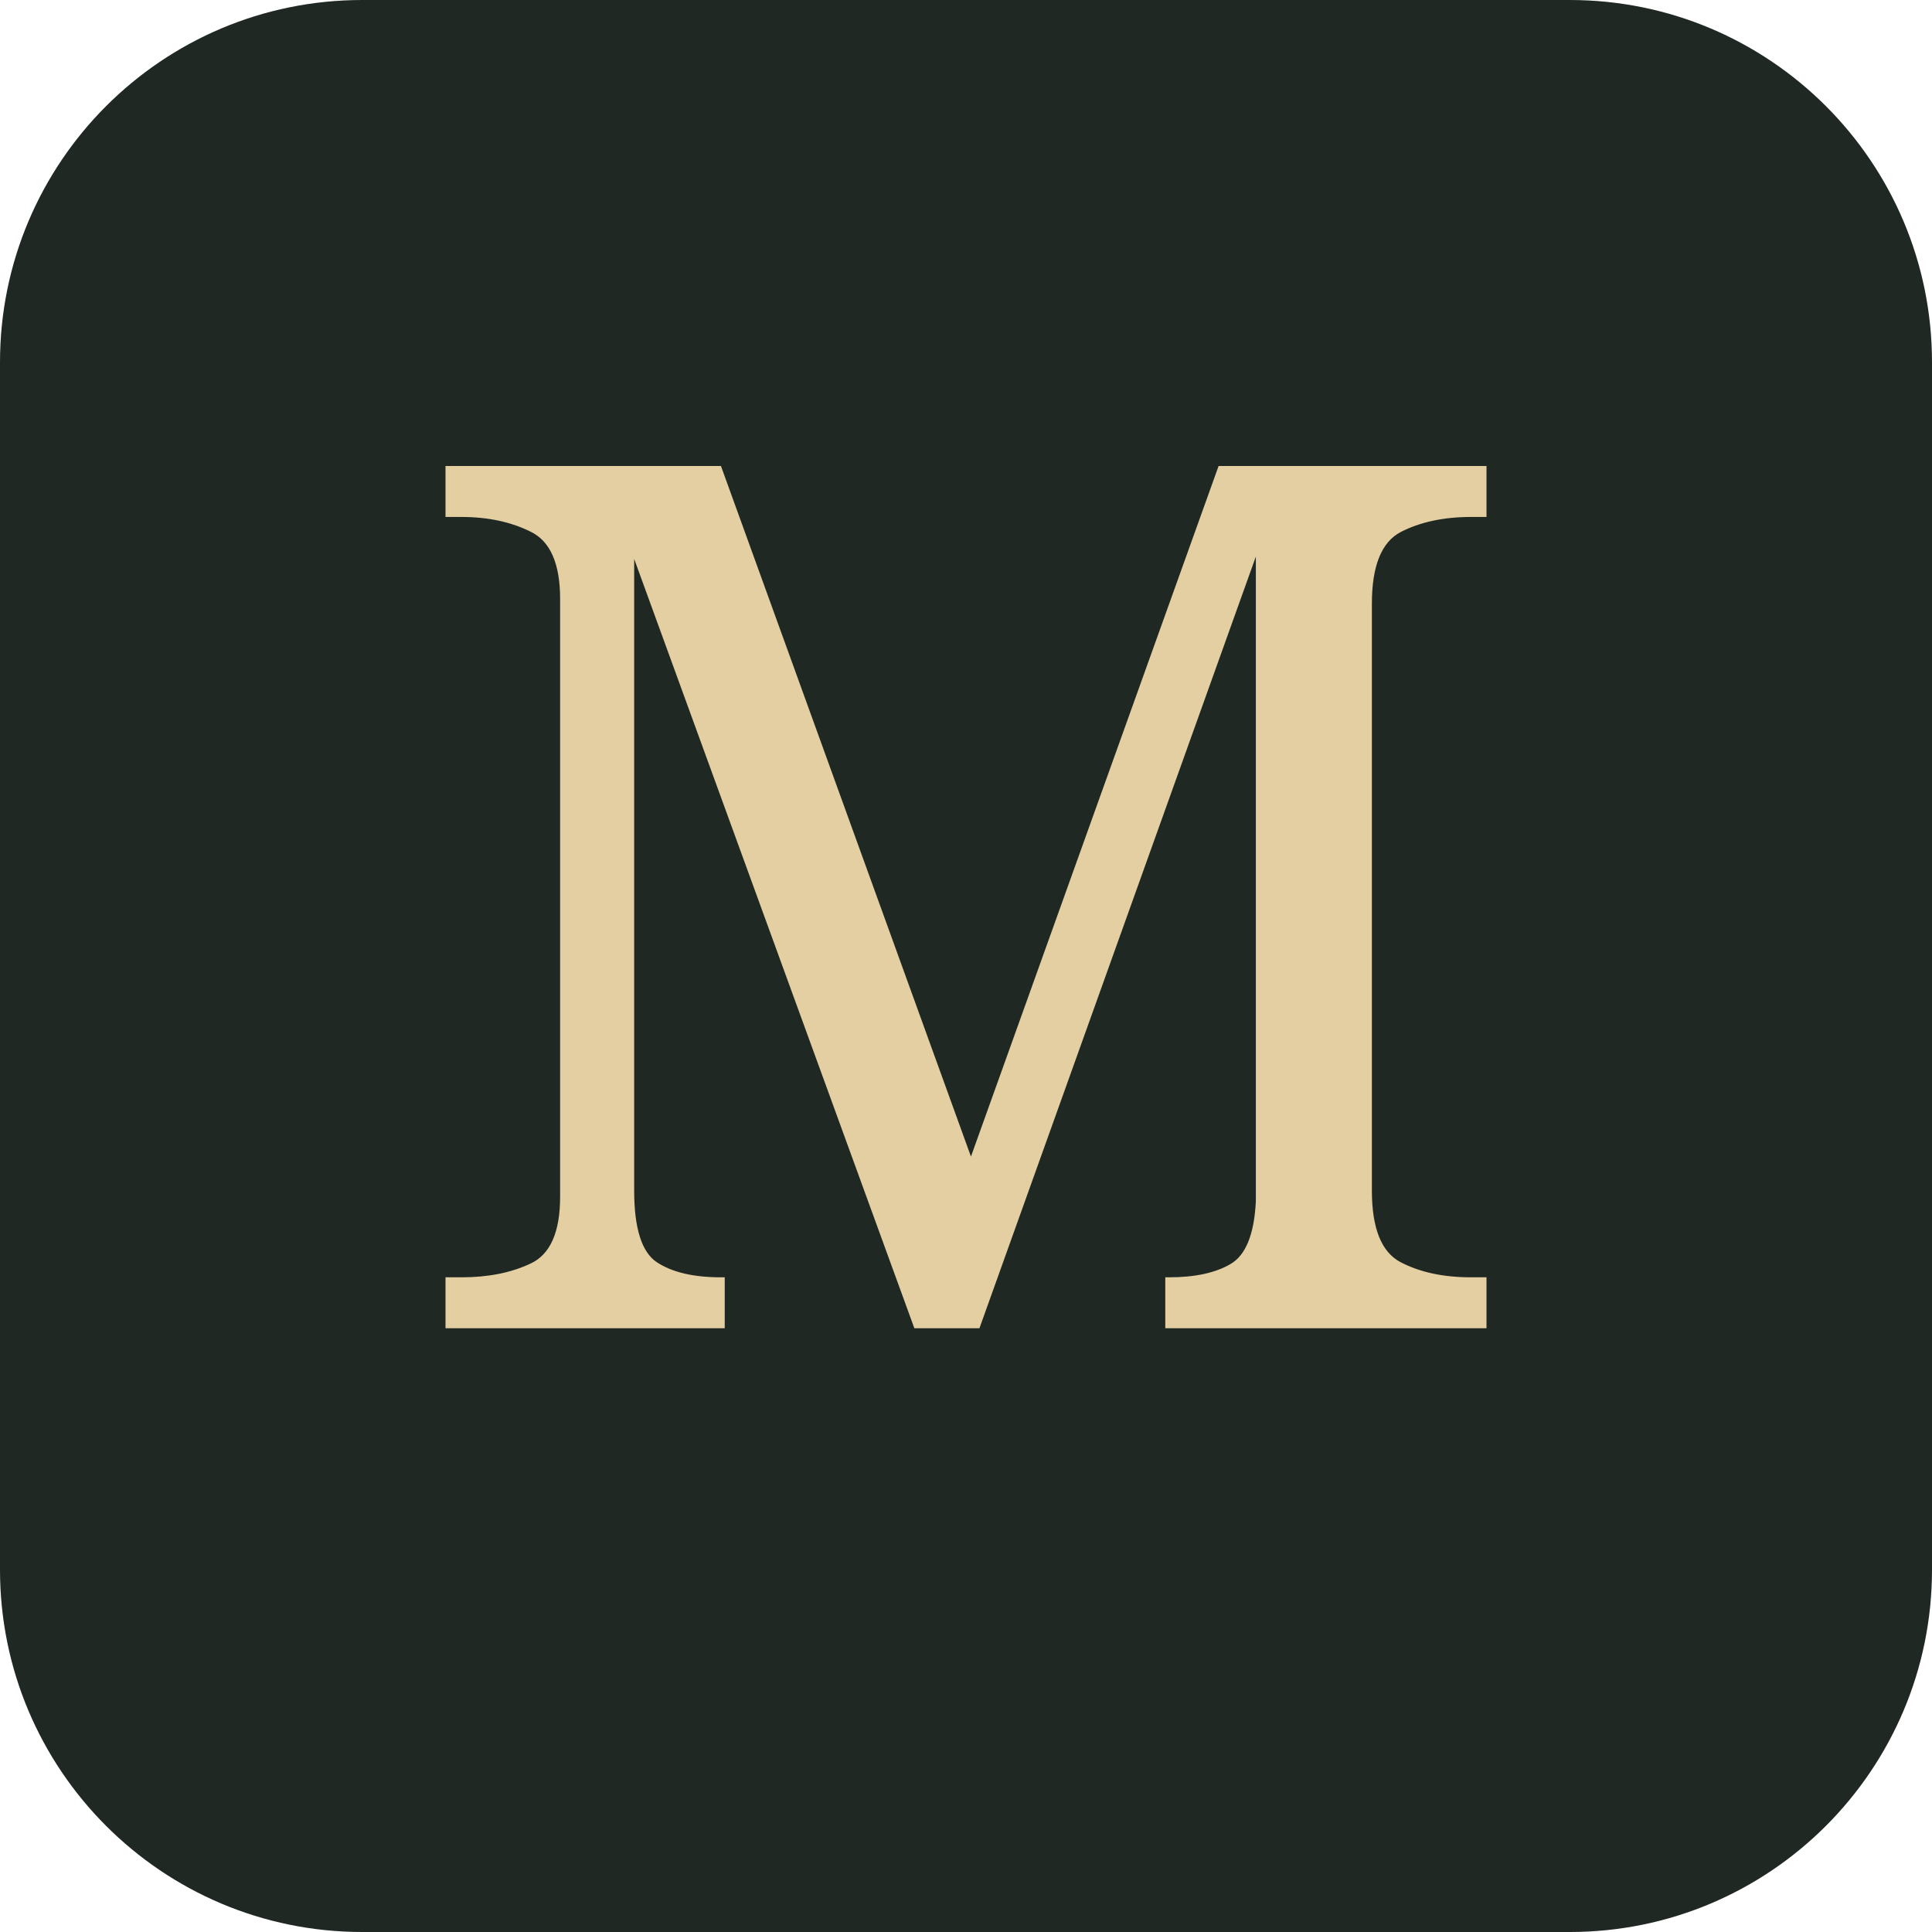
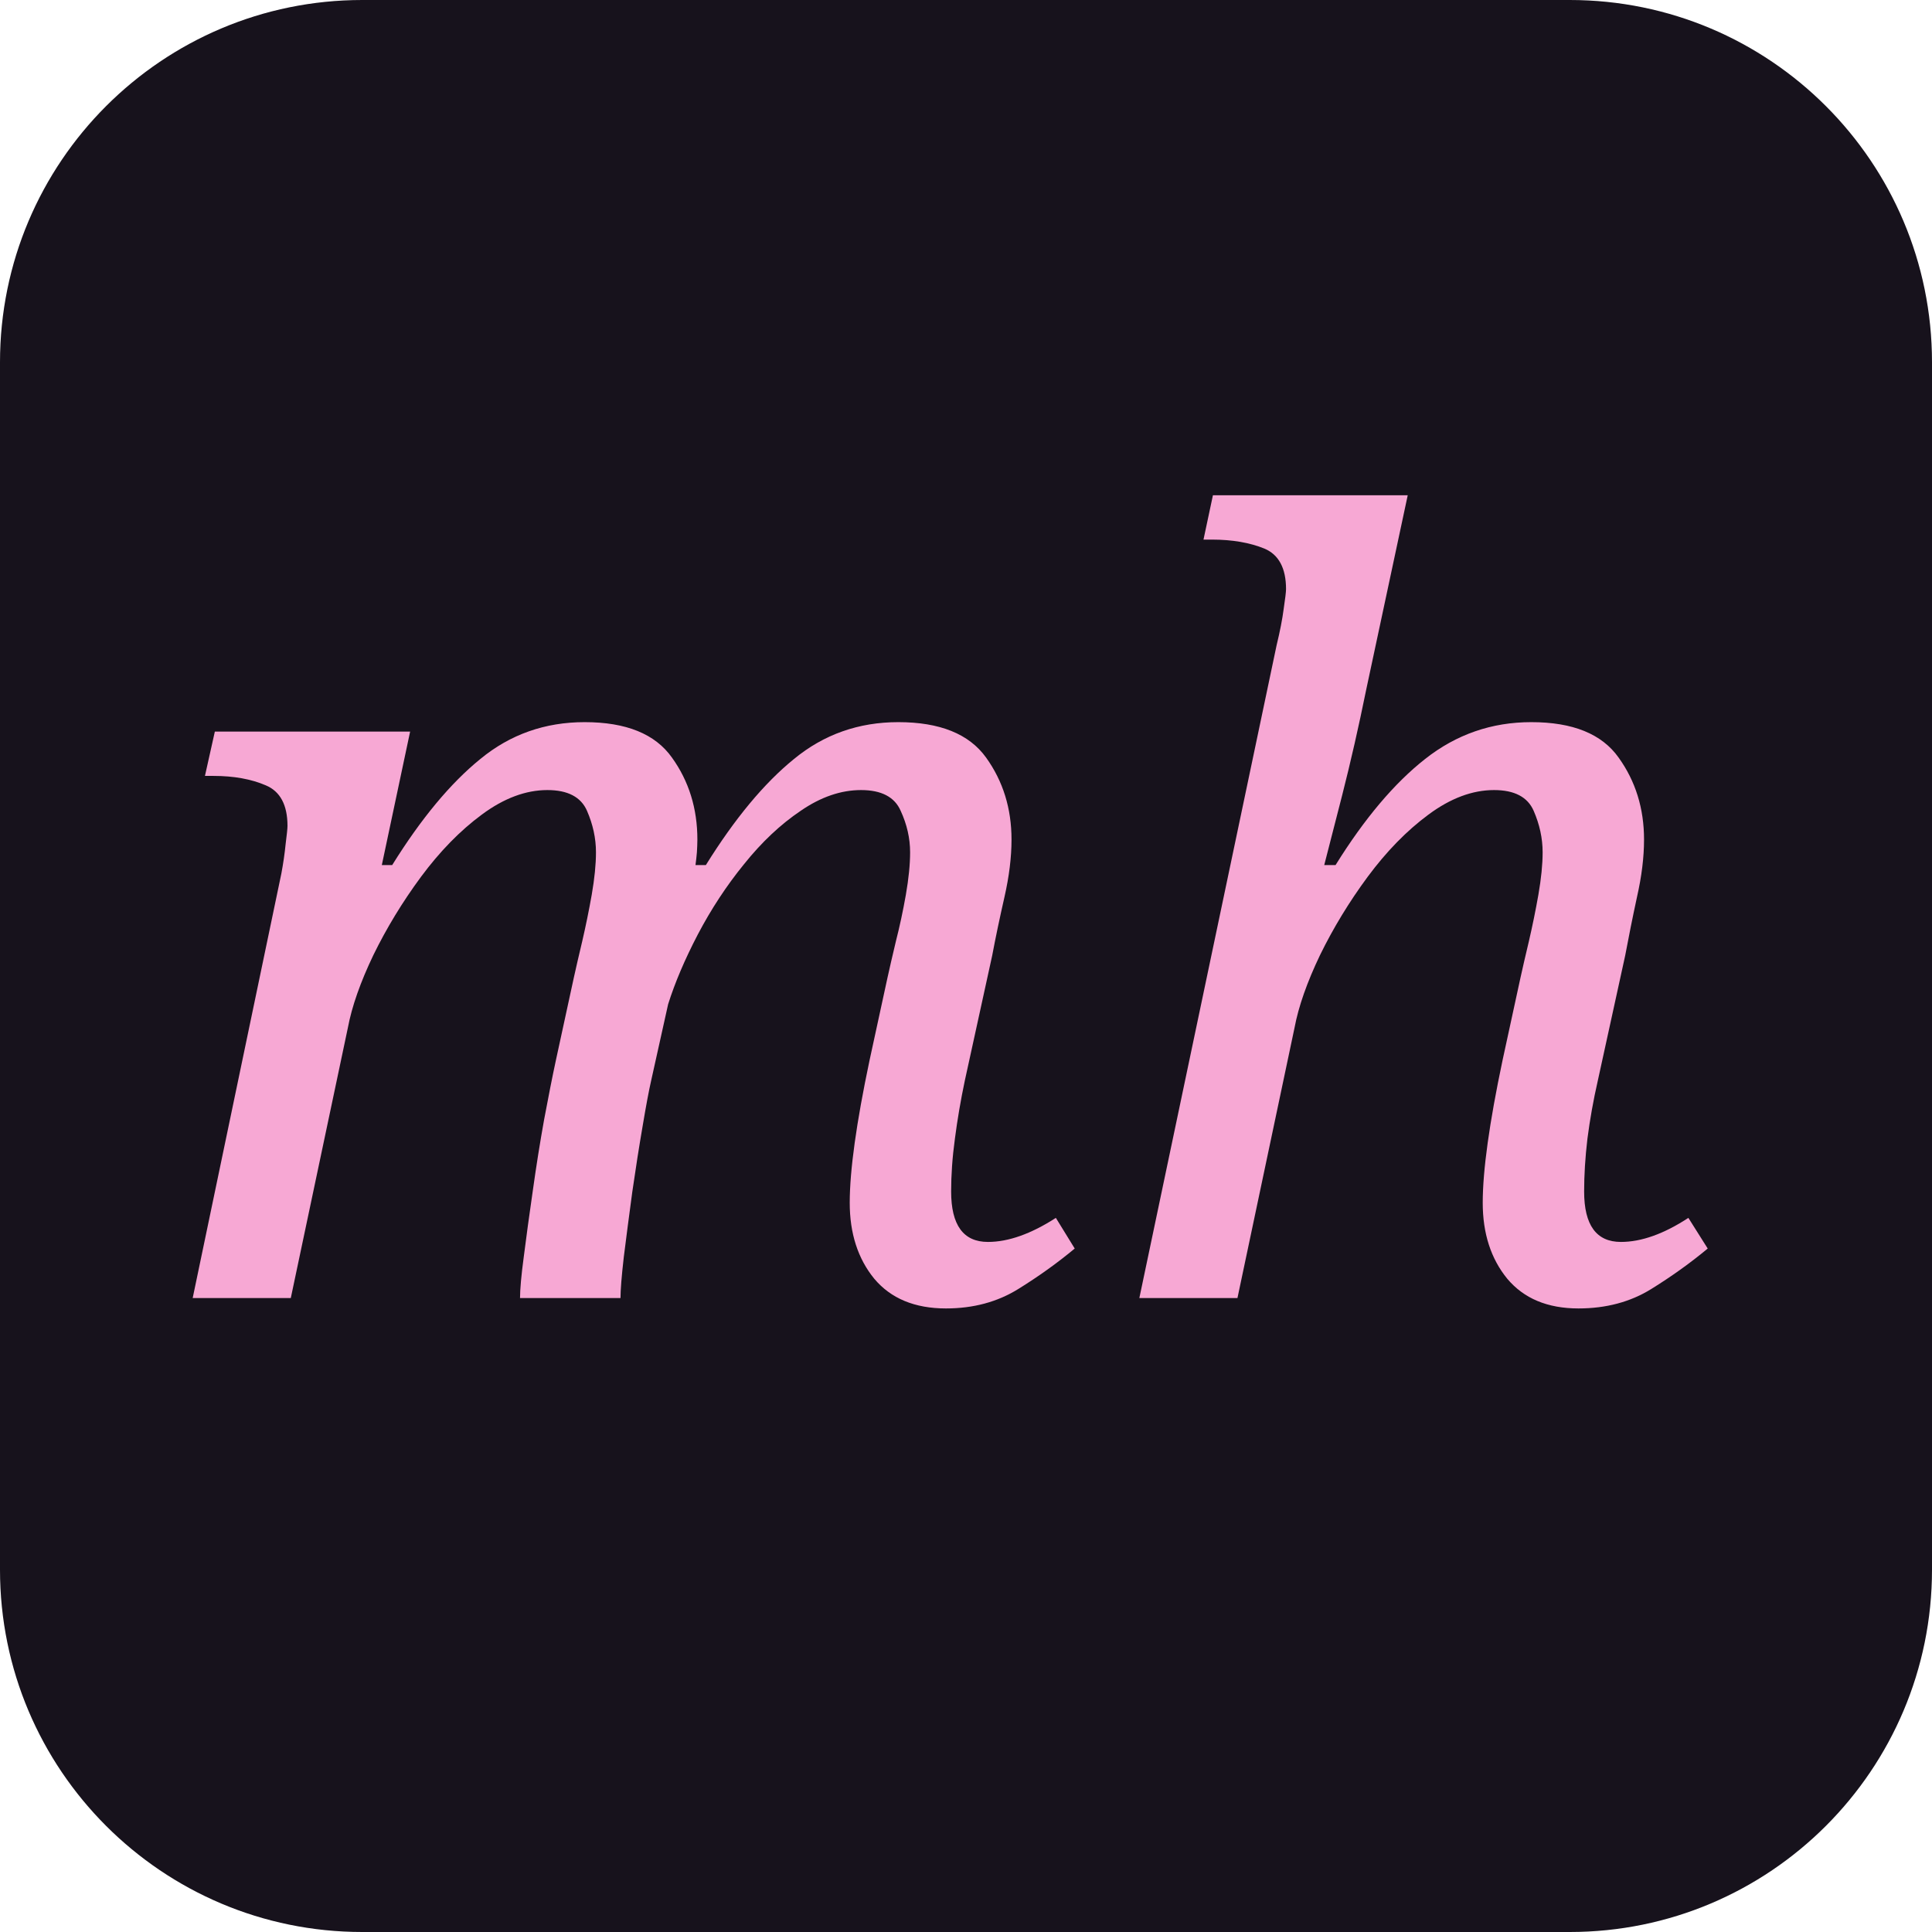
<svg xmlns="http://www.w3.org/2000/svg" viewBox="0 0 64 64">
-   <rect width="64" height="64" rx="12" fill="#202824" />
-   <text x="32" y="44" text-anchor="middle" font-family="Georgia,serif" font-size="40" fill="#e3cfa1">M</text>
+   <rect width="64" height="64" rx="12" fill="#17121c" />
+   <text x="31" y="43" text-anchor="middle" font-family="Georgia,serif" font-style="italic" font-size="35" fill="#f7a8d4">mh</text>
</svg>
